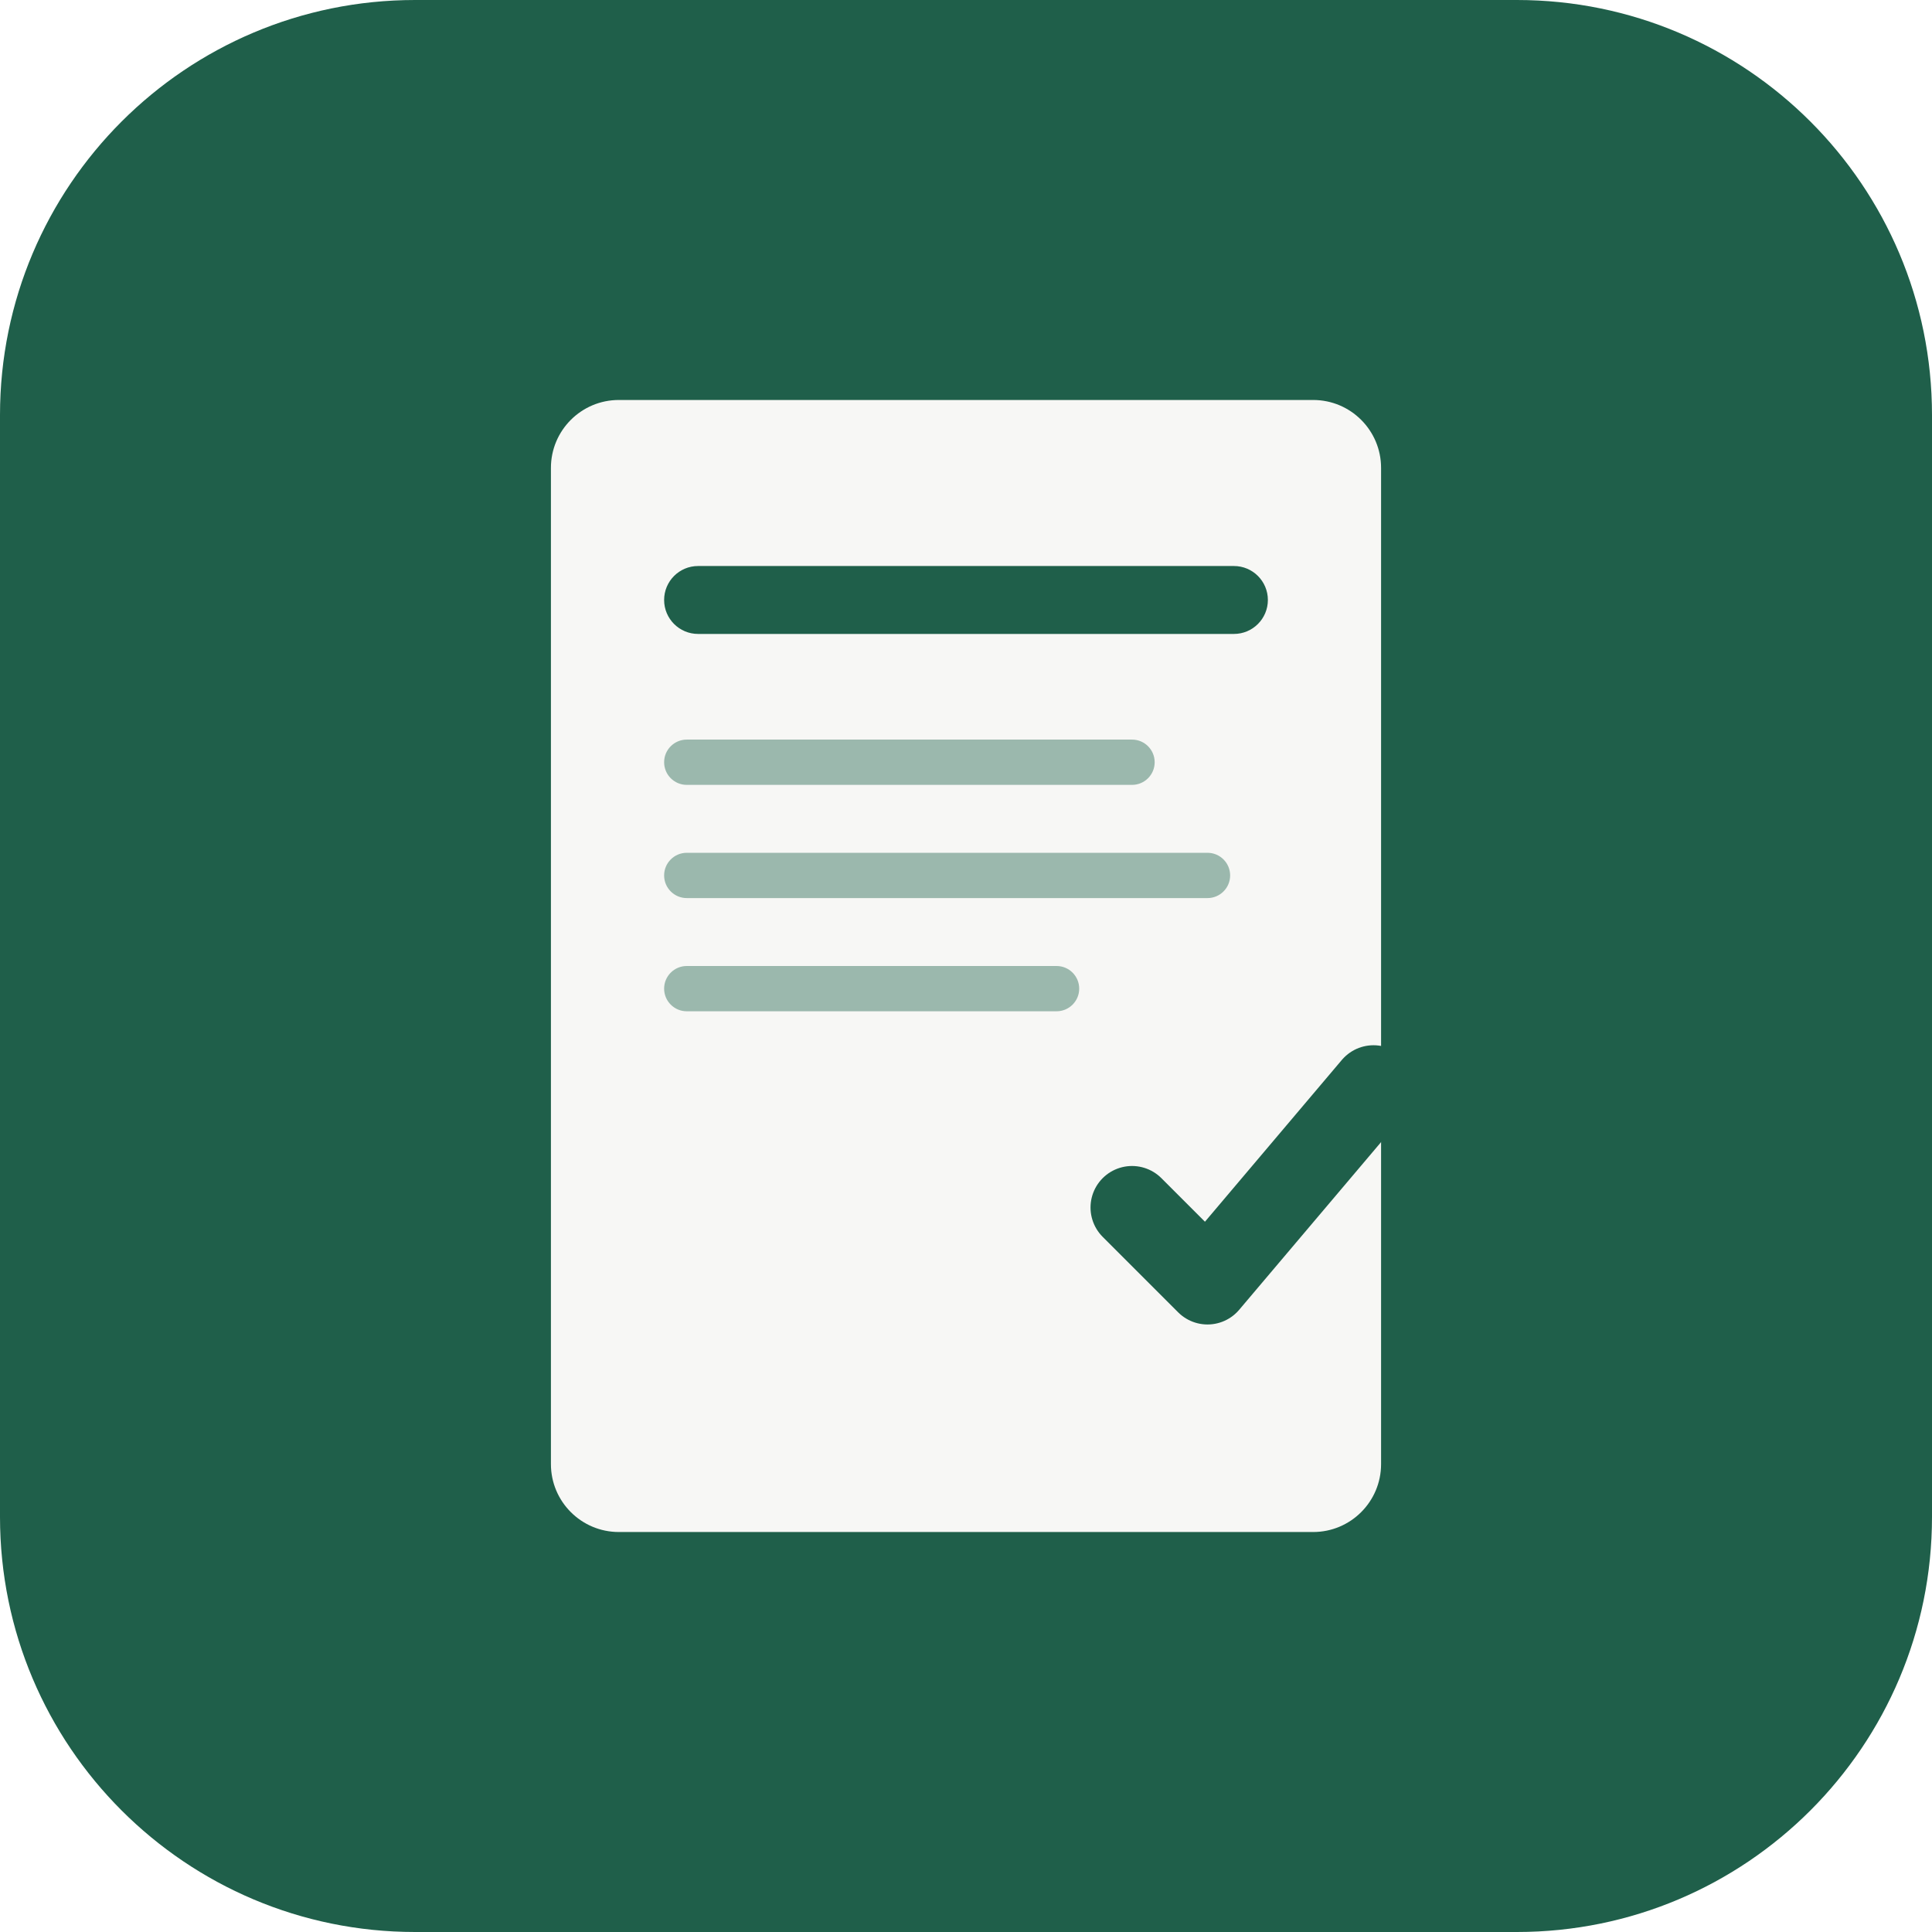
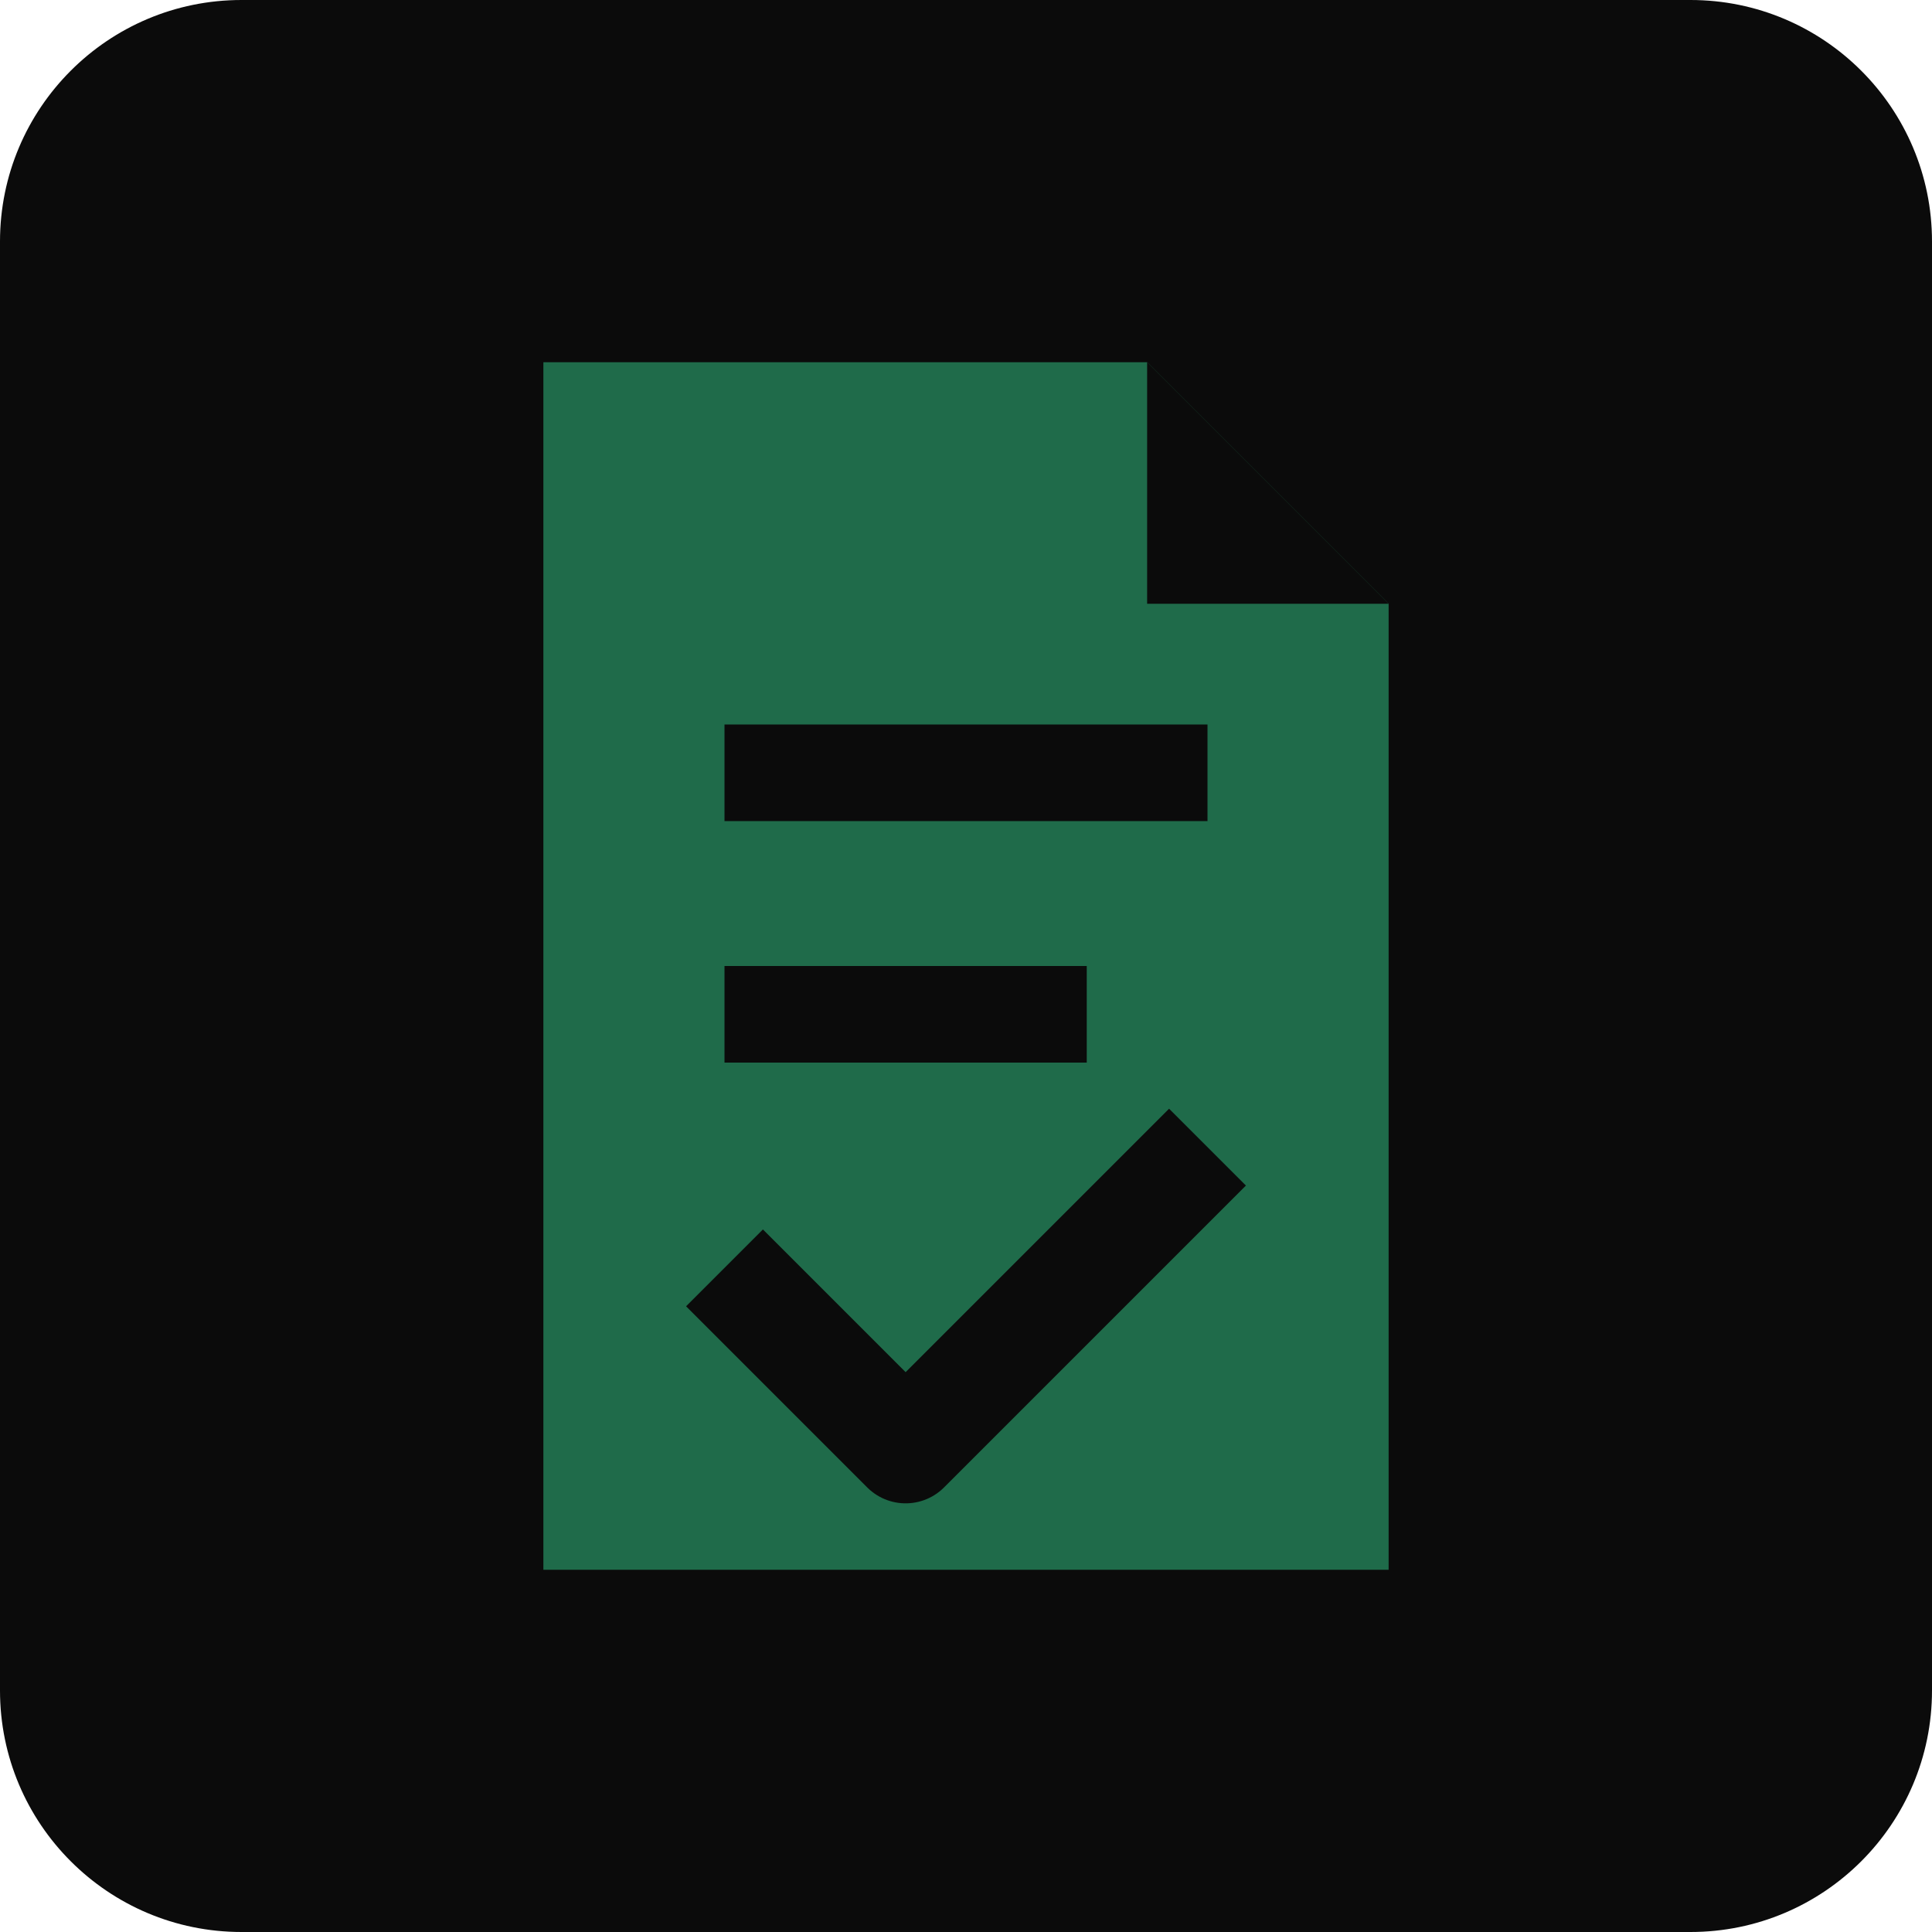
- <svg xmlns="http://www.w3.org/2000/svg" viewBox="0 0 1024 1024">
-   <rect width="1024" height="1024" rx="220" fill="#1f5f4a" />
-   <rect x="292" y="212" width="440" height="600" rx="36" fill="#f7f7f5" />
-   <rect x="352" y="300" width="320" height="36" rx="18" fill="#1f5f4a" />
-   <rect x="352" y="392" width="260" height="24" rx="12" fill="#9bb8ad" />
-   <rect x="352" y="452" width="300" height="24" rx="12" fill="#9bb8ad" />
-   <rect x="352" y="512" width="220" height="24" rx="12" fill="#9bb8ad" />
-   <path d="M600 640 l40 40 l88 -104" fill="none" stroke="#1f5f4a" stroke-width="44" stroke-linecap="round" stroke-linejoin="round" />
+ <svg xmlns="http://www.w3.org/2000/svg" viewBox="0 0 32 32">
+   <rect width="32" height="32" rx="4" fill="#0b0b0b" />
+   <path d="M9 6h10l4 4v16H9z" fill="#1f6b4a" />
+   <path d="M19 6v4h4z" fill="#0b0b0b" />
+   <path d="M12 12h8v1.6h-8zM12 16h6v1.6h-6z" fill="#0b0b0b" />
+   <path d="m12 21 3 3 5-5" fill="none" stroke="#0b0b0b" stroke-width="1.8" stroke-linejoin="round" />
</svg>
